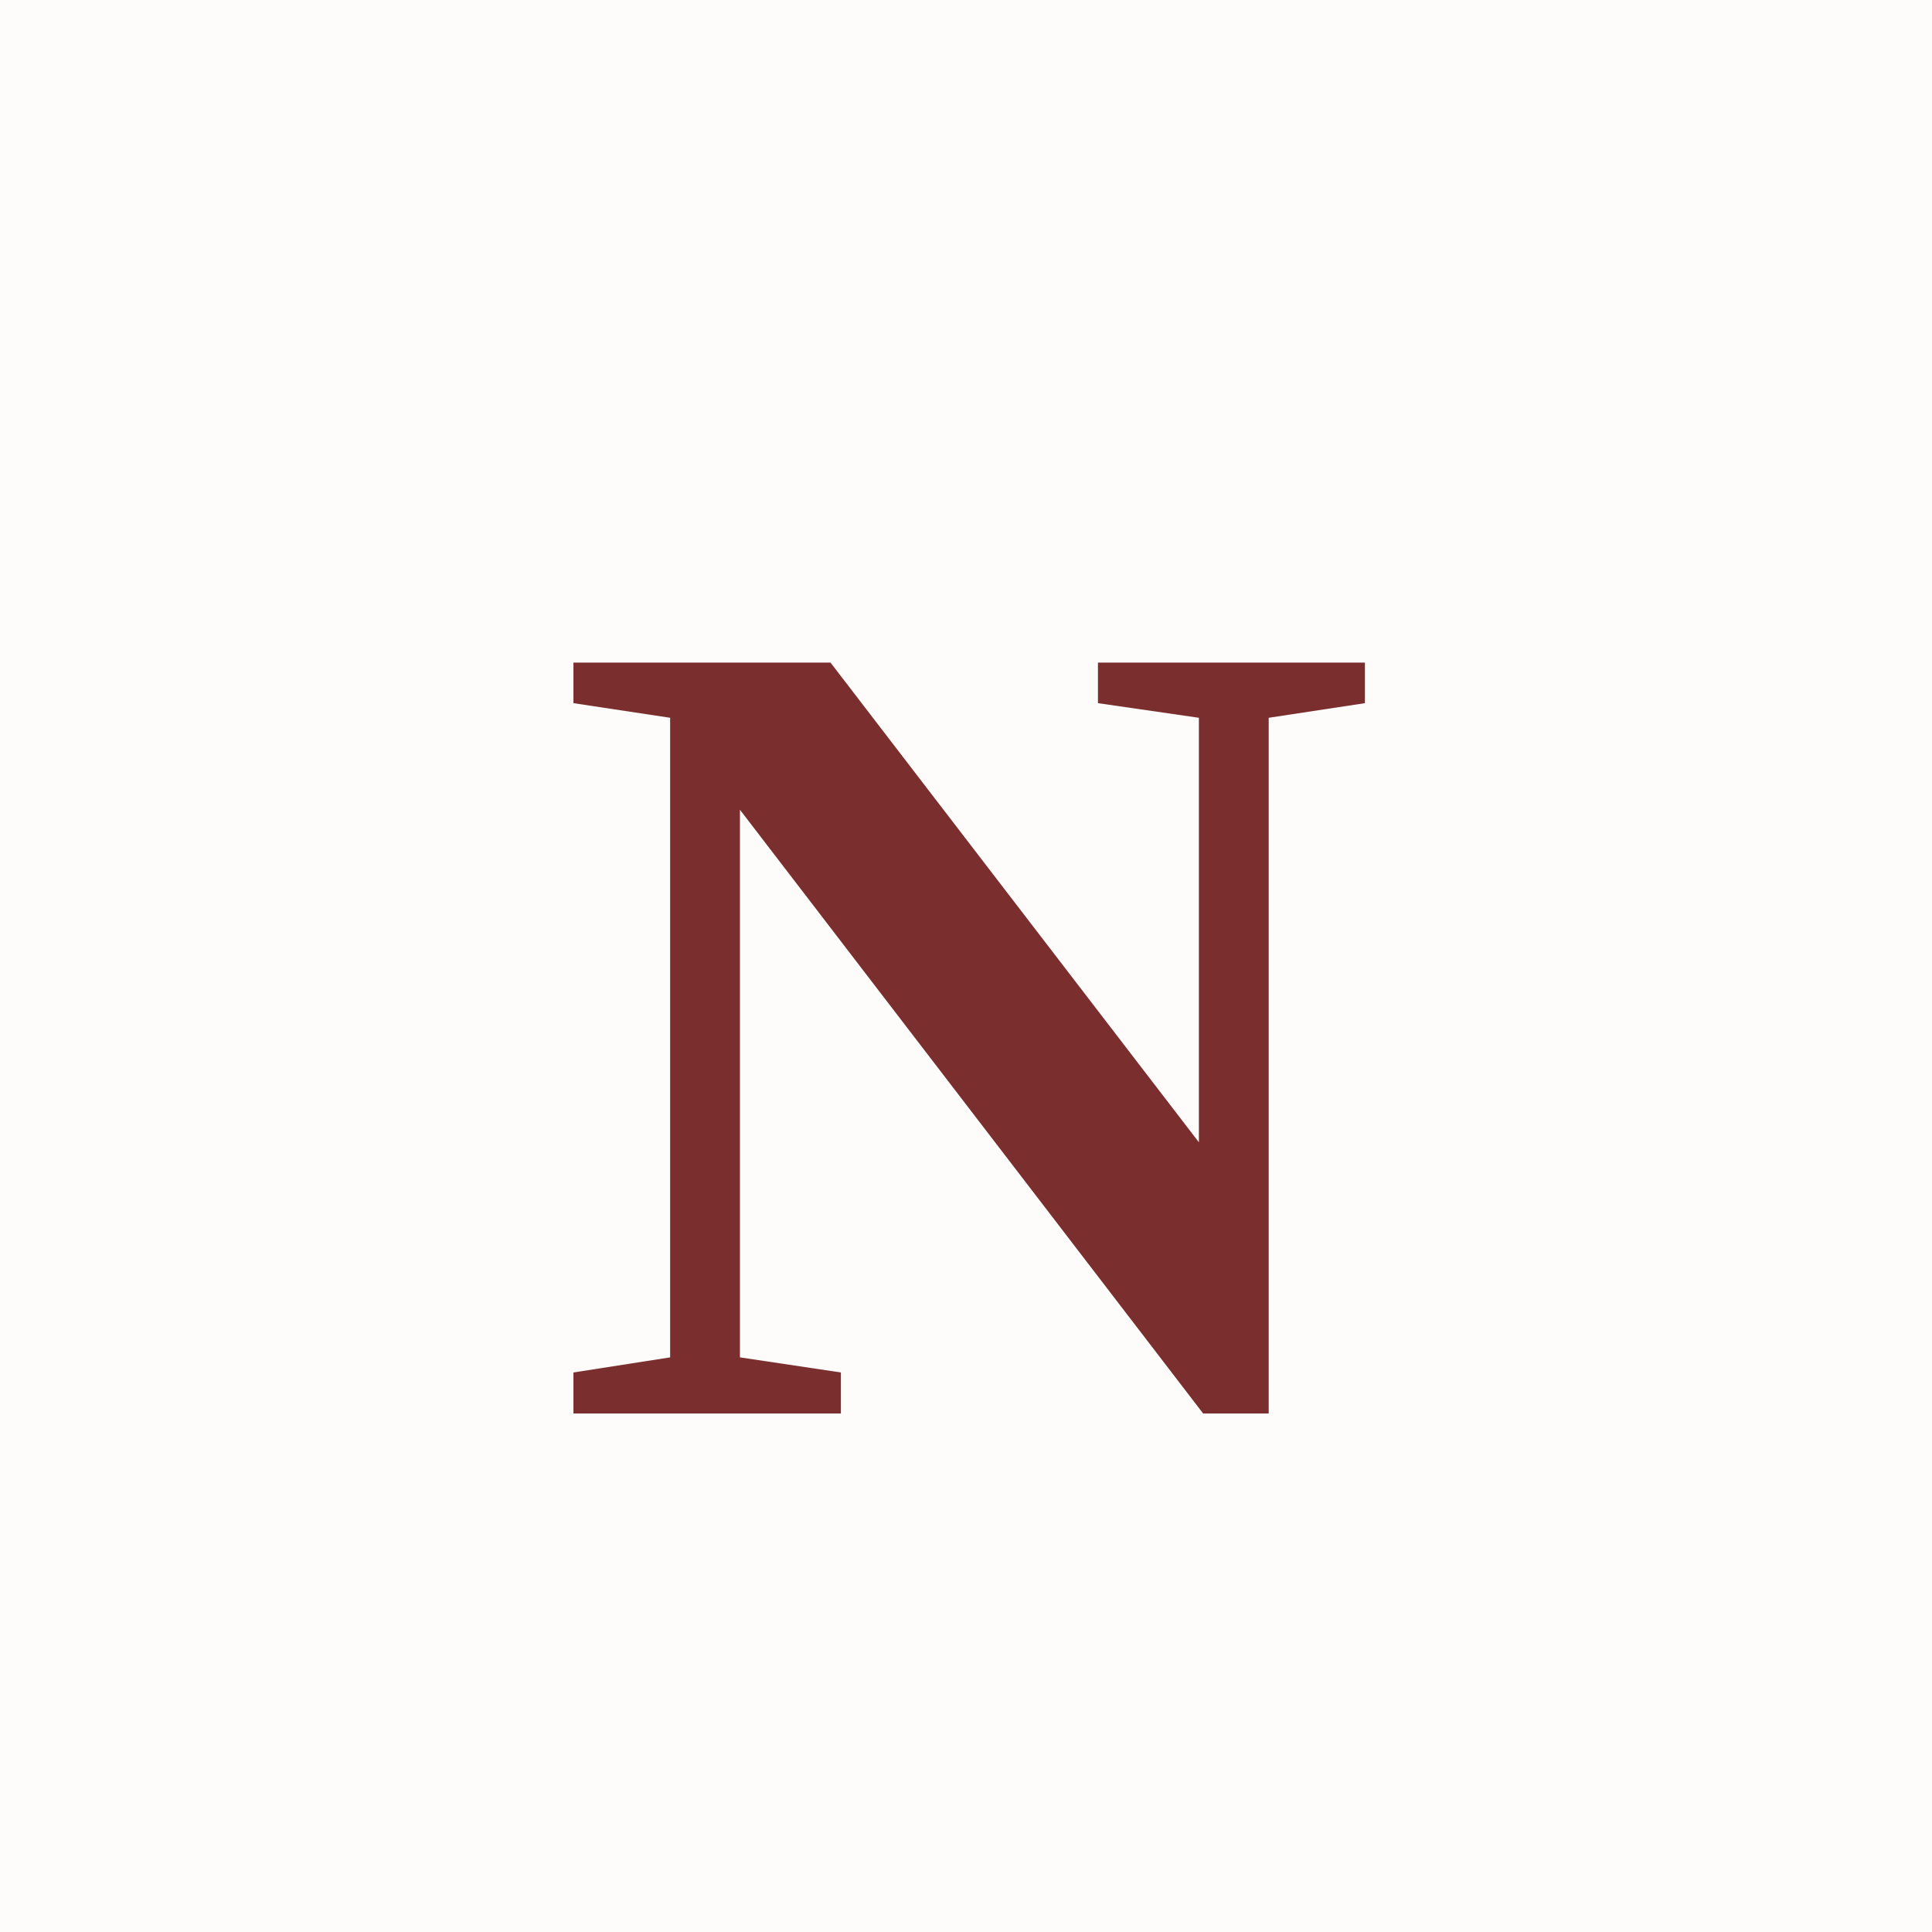
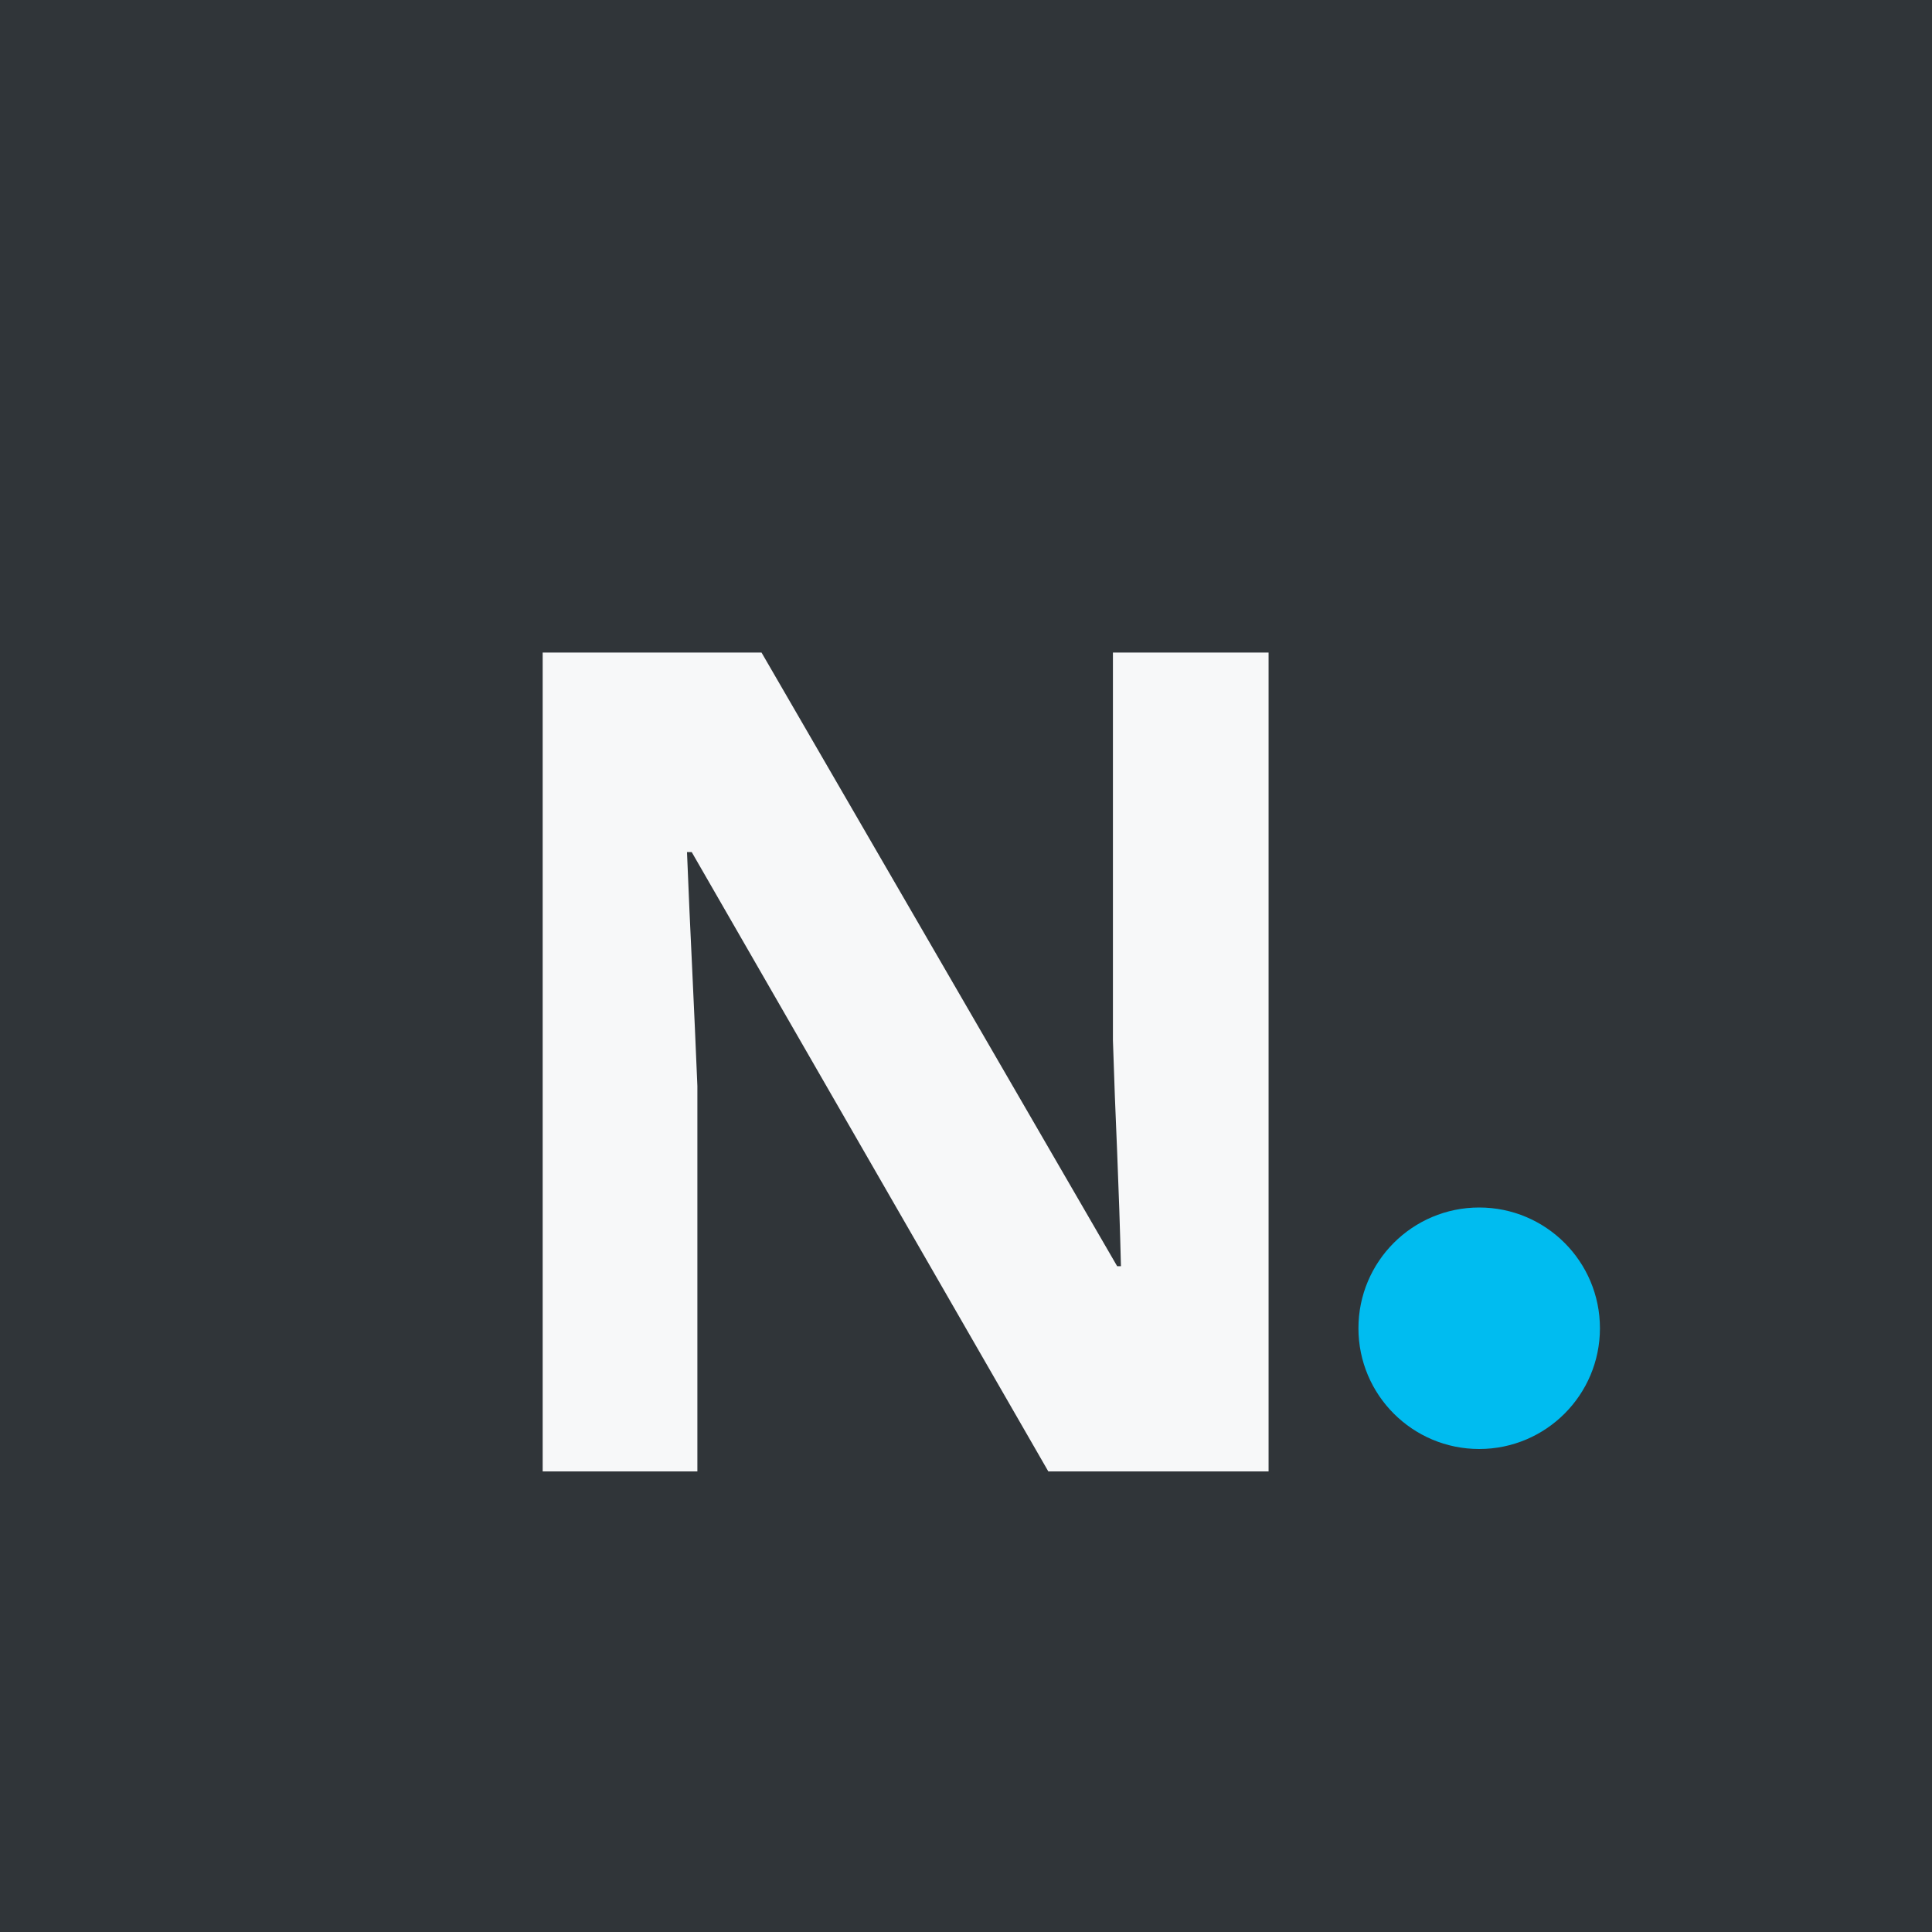
<svg xmlns="http://www.w3.org/2000/svg" viewBox="0 0 64 64" width="64" height="64">
-   <rect width="64" height="64" fill="#FDFCFA" />
-   <text x="32" y="34" text-anchor="middle" dominant-baseline="central" font-family="Georgia, 'Times New Roman', serif" font-size="38" font-weight="700" fill="#7A2E2E">N</text>
+   <rect width="64" height="64" fill="#303539" />
+   <text x="30" y="34" text-anchor="middle" dominant-baseline="central" font-family="'Syne', Georgia, sans-serif" font-size="38" font-weight="800" fill="#F7F8F9">N</text>
+   <circle cx="49" cy="44" r="4" fill="#00BCF0" />
</svg>
